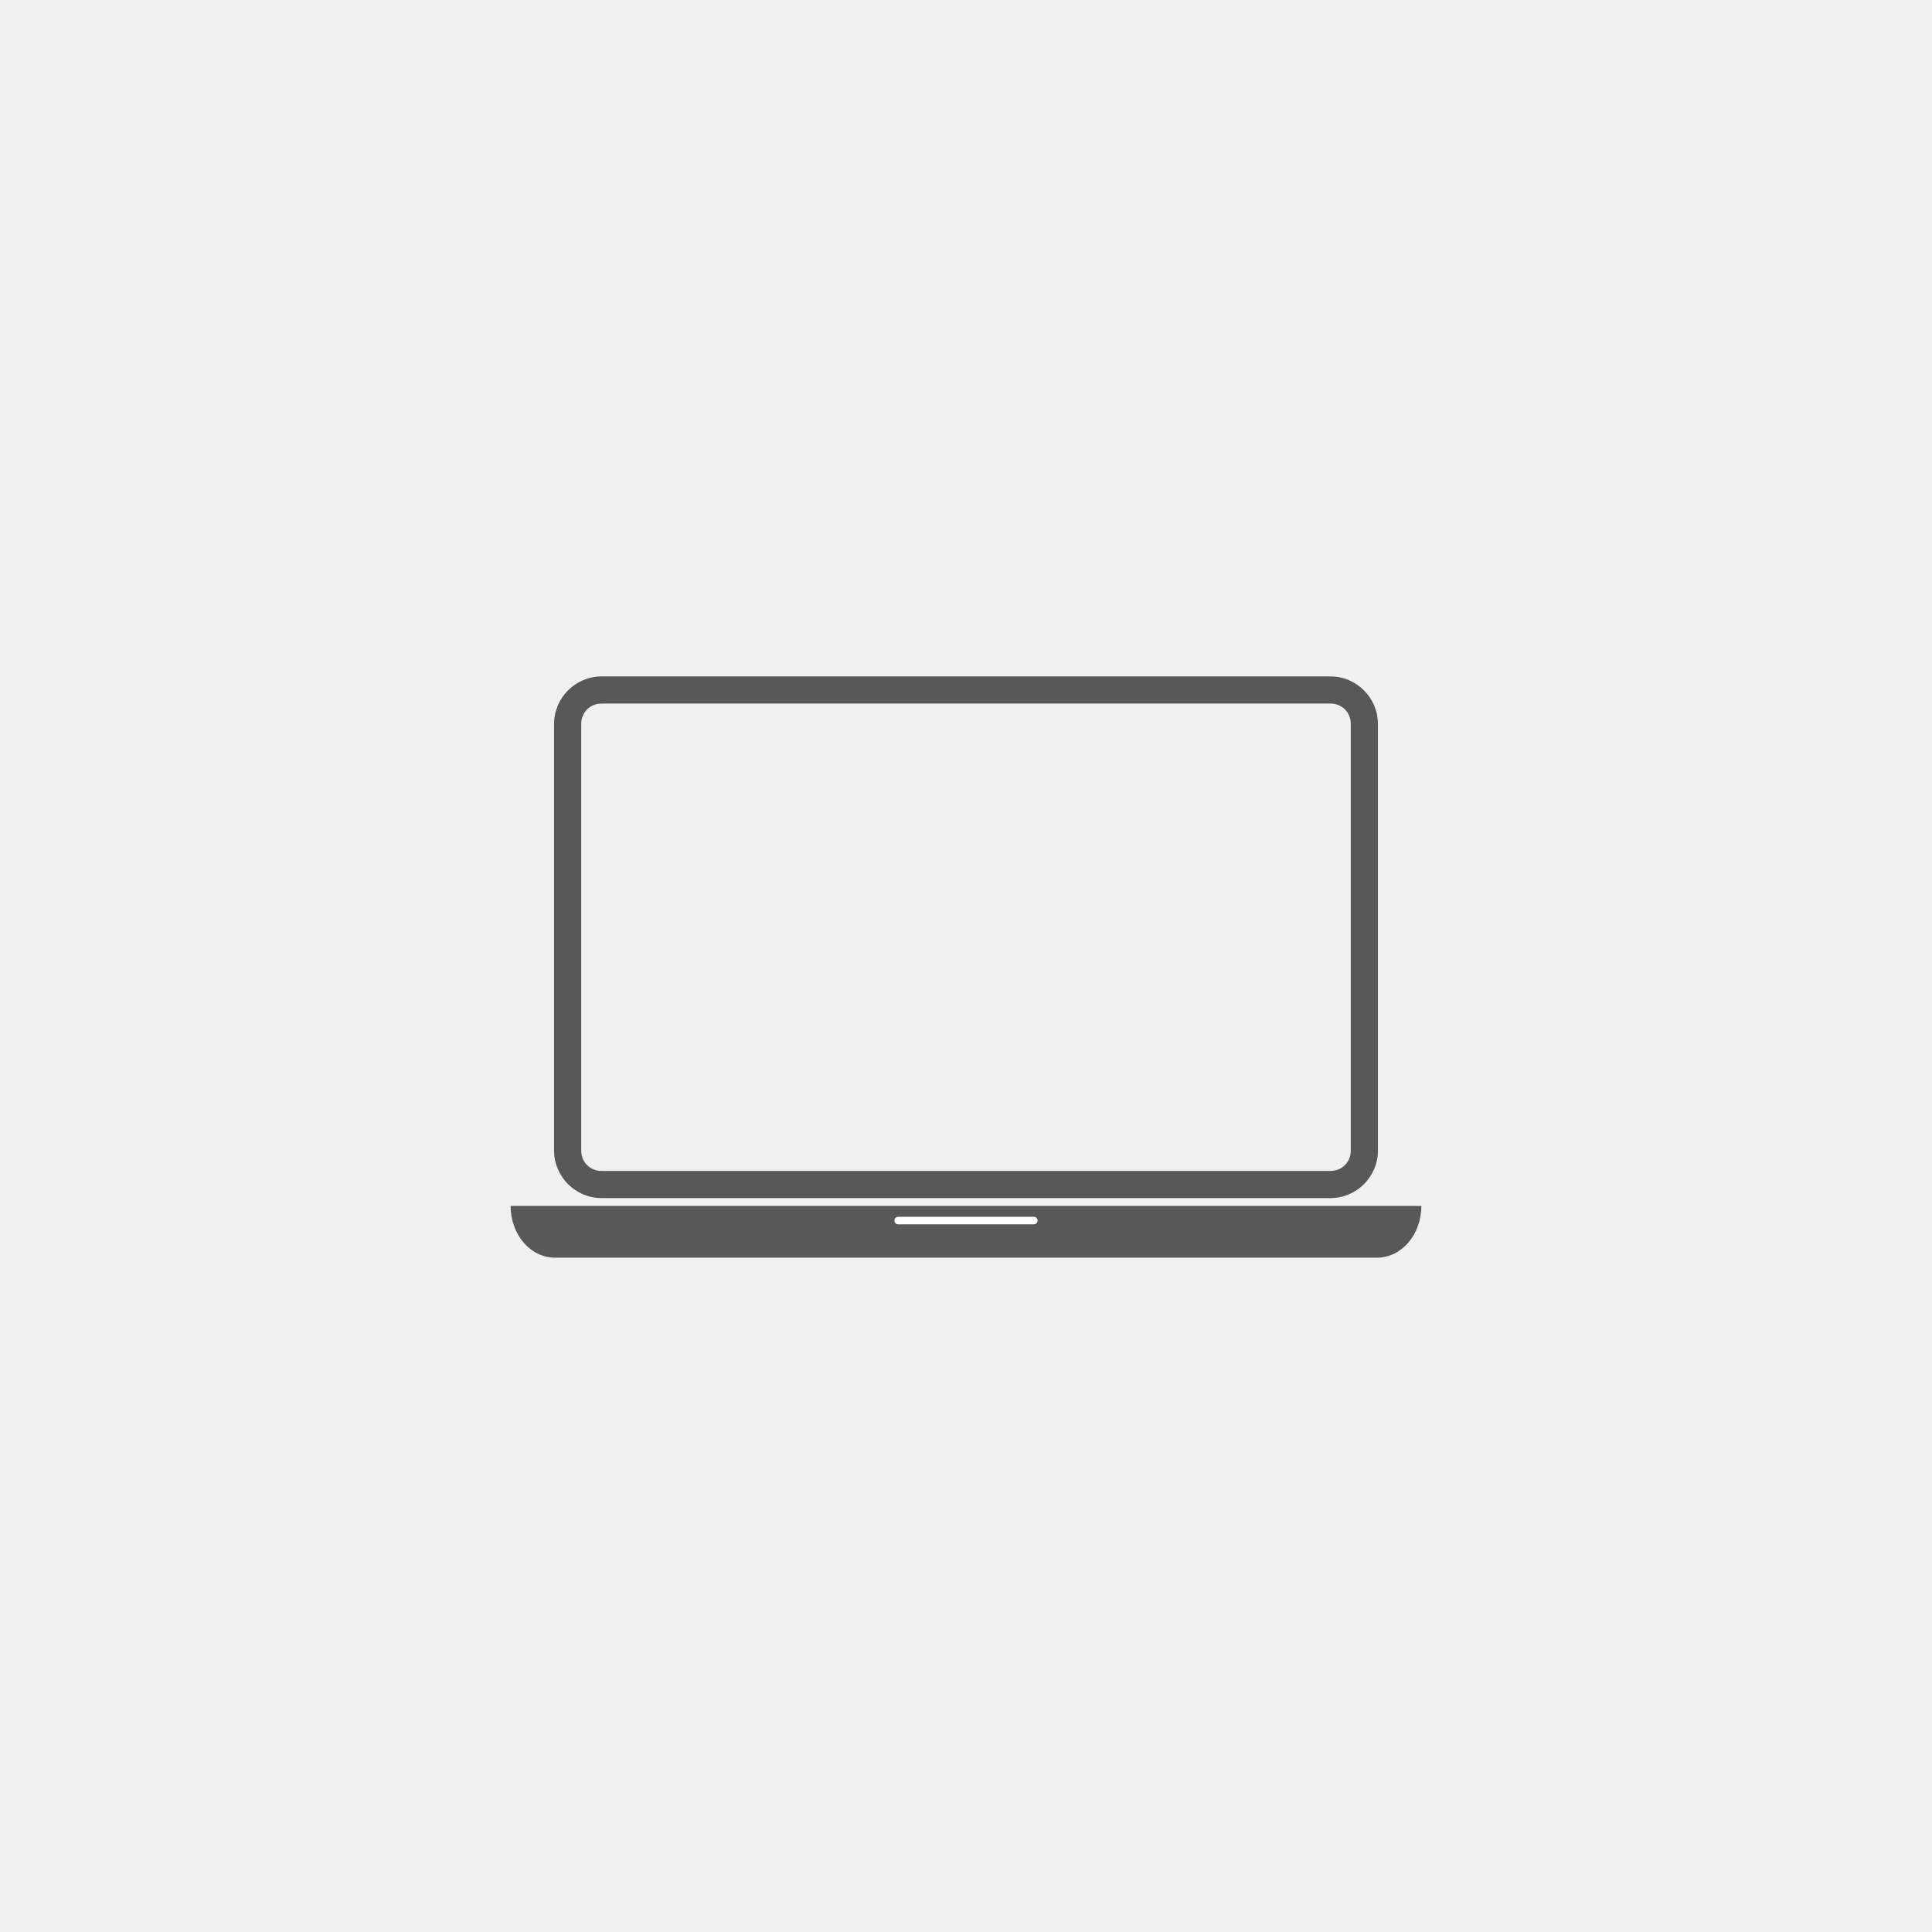
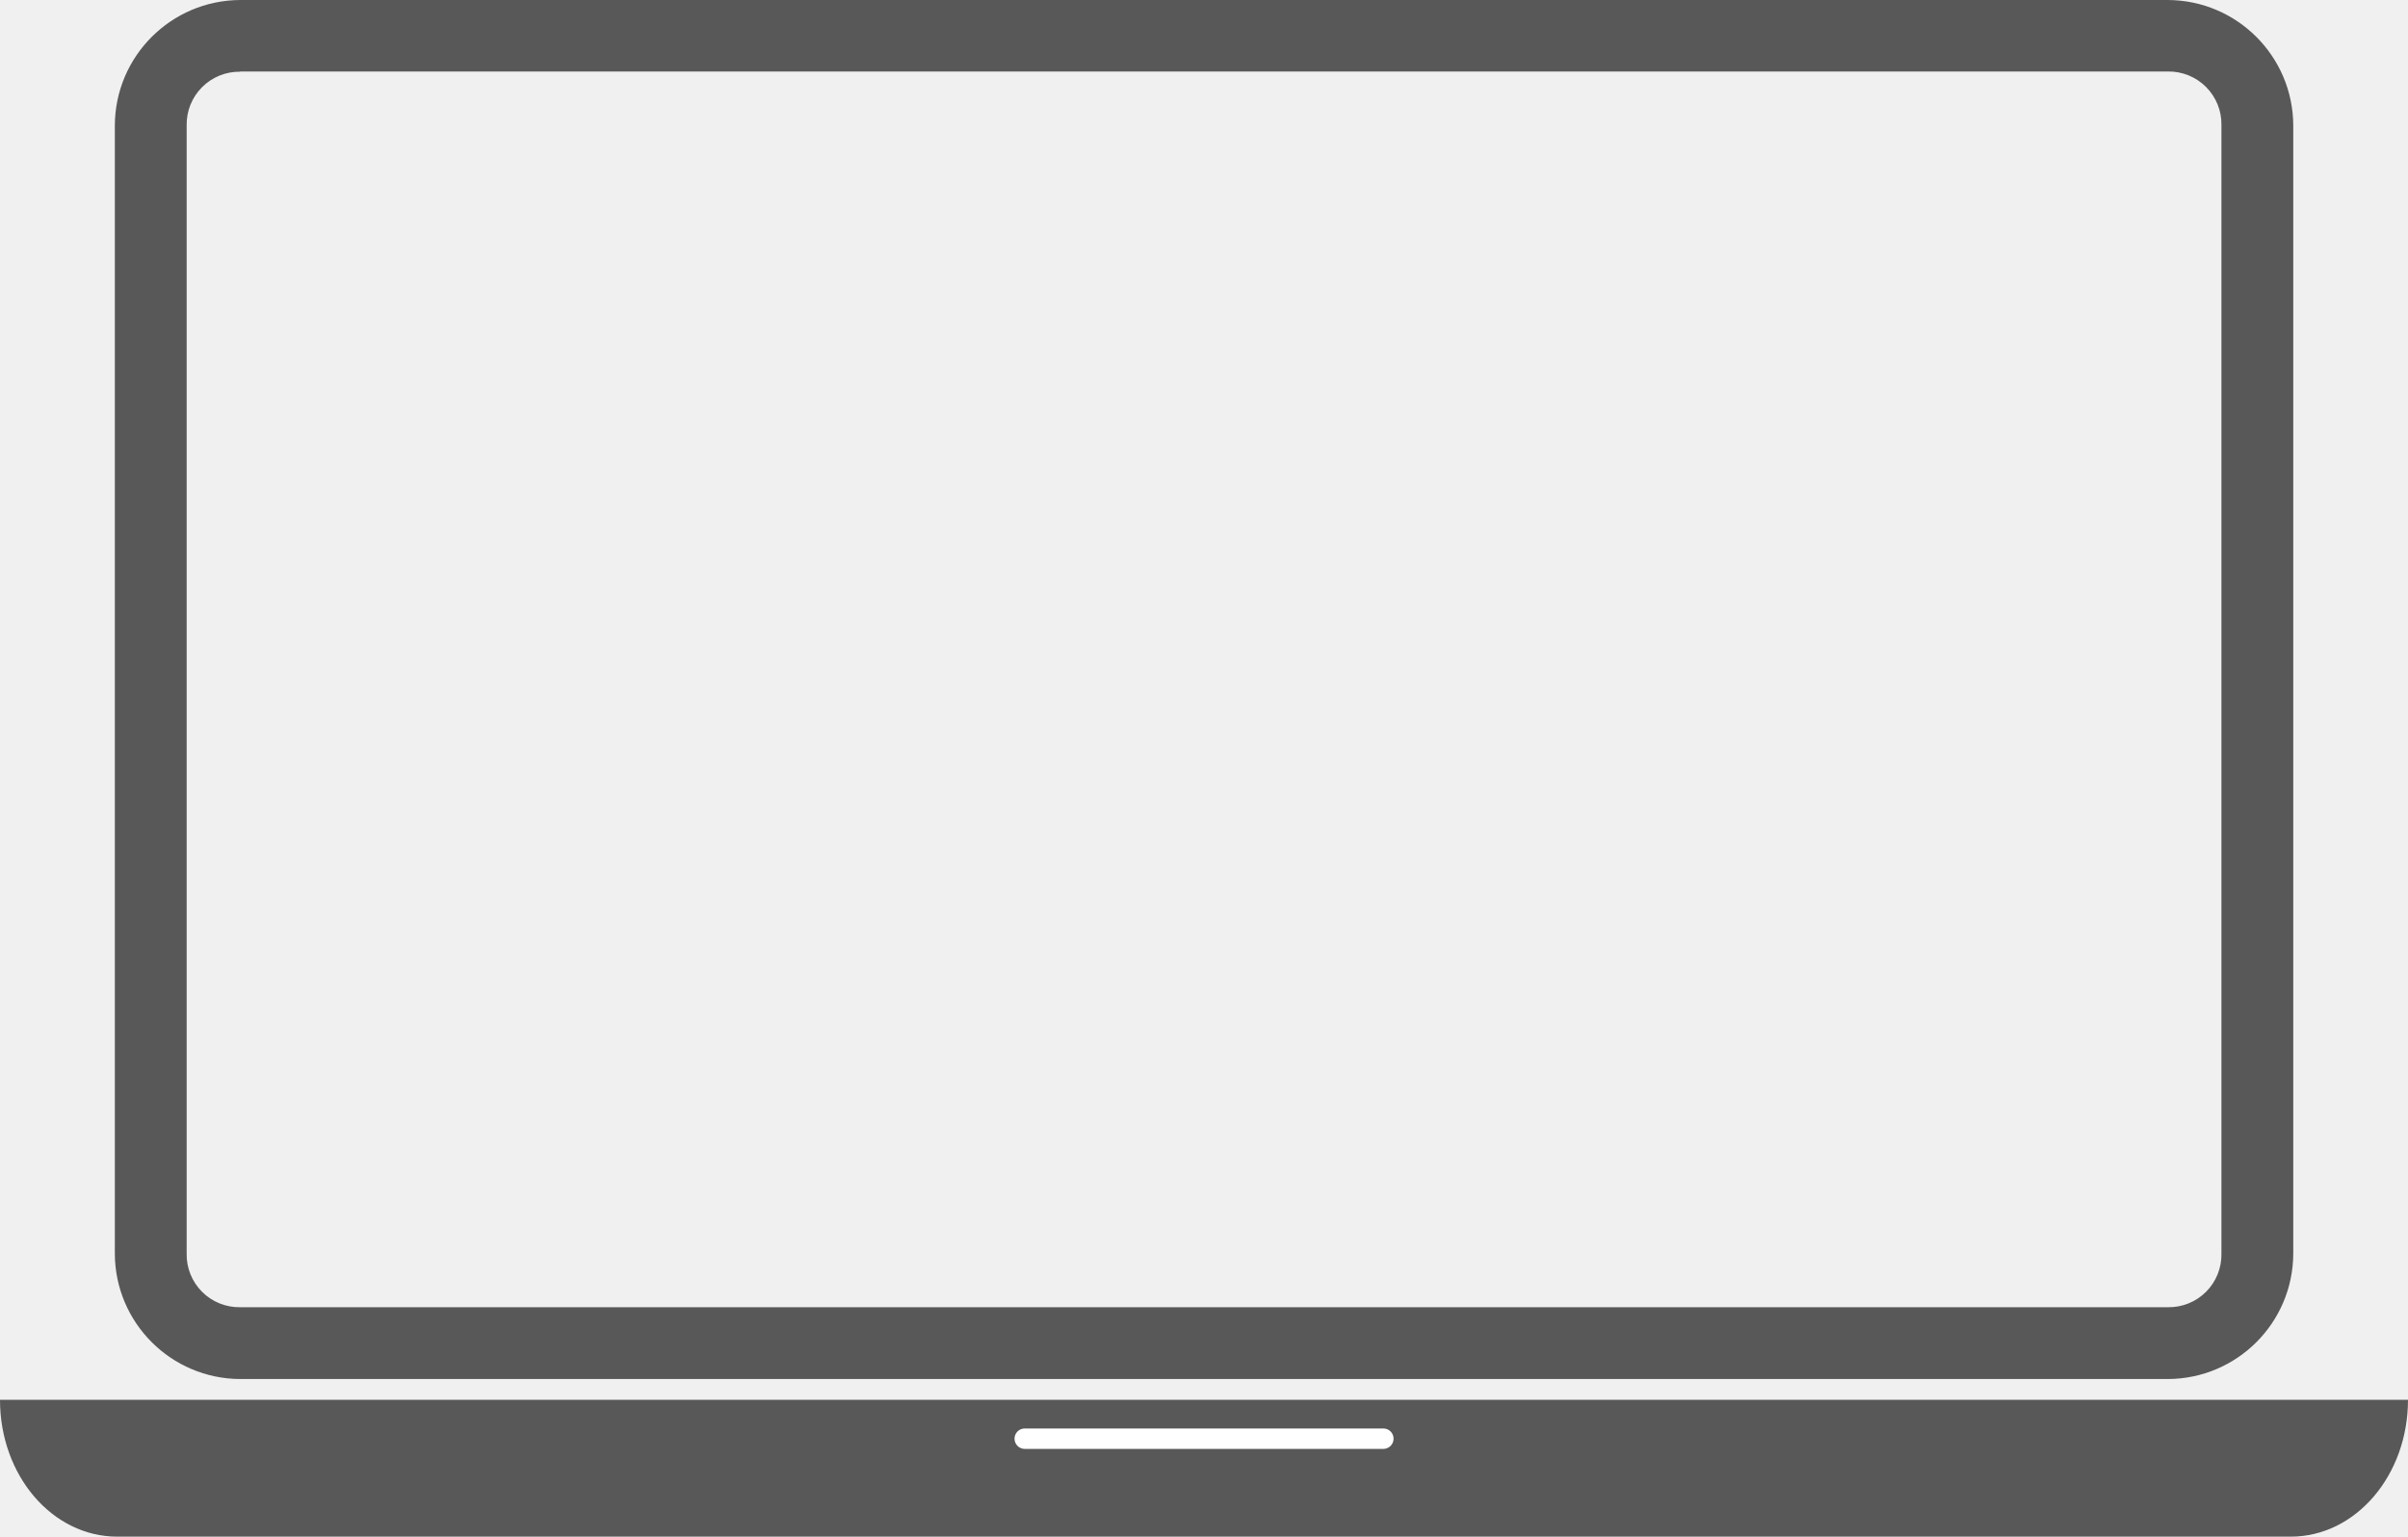
- <svg xmlns="http://www.w3.org/2000/svg" version="1.1" id="Ebene_1" x="0px" y="0px" width="500px" height="500px" viewBox="0 0 500 500" enable-background="new 0 0 500 500" xml:space="preserve">
-   <g transform="matrix(7.0274 0 0 7.0274 74.315 -6969.7)">
-     <path color-rendering="auto" image-rendering="auto" shape-rendering="auto" fill="#585858" d="M11.576,1016.7   c-0.959,0-1.746,0.789-1.746,1.748v15.717c0,0.959,0.787,1.746,1.746,1.746h26.848c0.959,0,1.746-0.787,1.746-1.746v-15.717   c0-0.959-0.787-1.748-1.746-1.748L11.576,1016.7L11.576,1016.7z M11.576,1017.7h26.848c0.423,0,0.746,0.325,0.746,0.748v15.717   c0,0.423-0.323,0.746-0.746,0.746H11.576c-0.423,0-0.746-0.323-0.746-0.746v-15.717C10.83,1018.025,11.153,1017.7,11.576,1017.7   L11.576,1017.7z" />
-     <path fill="#585858" d="M8.23,1036.2c0,1.056,0.729,1.906,1.634,1.906h30.271c0.905,0,1.634-0.85,1.634-1.906H8.23L8.23,1036.2z" />
-     <path fill="#FFFFFF" d="M22.503,1036.6h4.995c0.077,0,0.139,0.062,0.139,0.139c0,0.077-0.062,0.139-0.139,0.139h-4.995   c-0.077,0-0.139-0.062-0.139-0.139C22.364,1036.662,22.426,1036.6,22.503,1036.6z" />
-   </g>
+ <svg xmlns="http://www.w3.org/2000/svg" id="Ebene_1" data-name="Ebene 1" viewBox="0 0 235.69 150.43">
+   <defs>
+     <style>.cls-1{fill:#585858;}.cls-2{fill:#fff;}</style>
+   </defs>
+   <path class="cls-1" d="M155.66,175.06a12.33,12.33,0,0,0-12.27,12.28V297.79a12.32,12.32,0,0,0,12.27,12.27H344.34a12.32,12.32,0,0,0,12.27-12.27V187.34a12.33,12.33,0,0,0-12.27-12.28Zm0,7H344.34a5.16,5.16,0,0,1,5.24,5.26V297.79a5.15,5.15,0,0,1-5.24,5.24H155.66a5.15,5.15,0,0,1-5.24-5.24V187.34a5.16,5.16,0,0,1,5.24-5.26Z" transform="translate(-132.15 -175.06)" />
+   <path class="cls-1" d="M132.15,312.09c0,7.42,5.12,13.4,11.48,13.4H356.36c6.36,0,11.48-6,11.48-13.4Z" transform="translate(-132.15 -175.06)" />
+   <path class="cls-2" d="M232.45,314.9h35.1a1,1,0,1,1,0,2h-35.1a1,1,0,0,1,0-2Z" transform="translate(-132.15 -175.06)" />
</svg>
